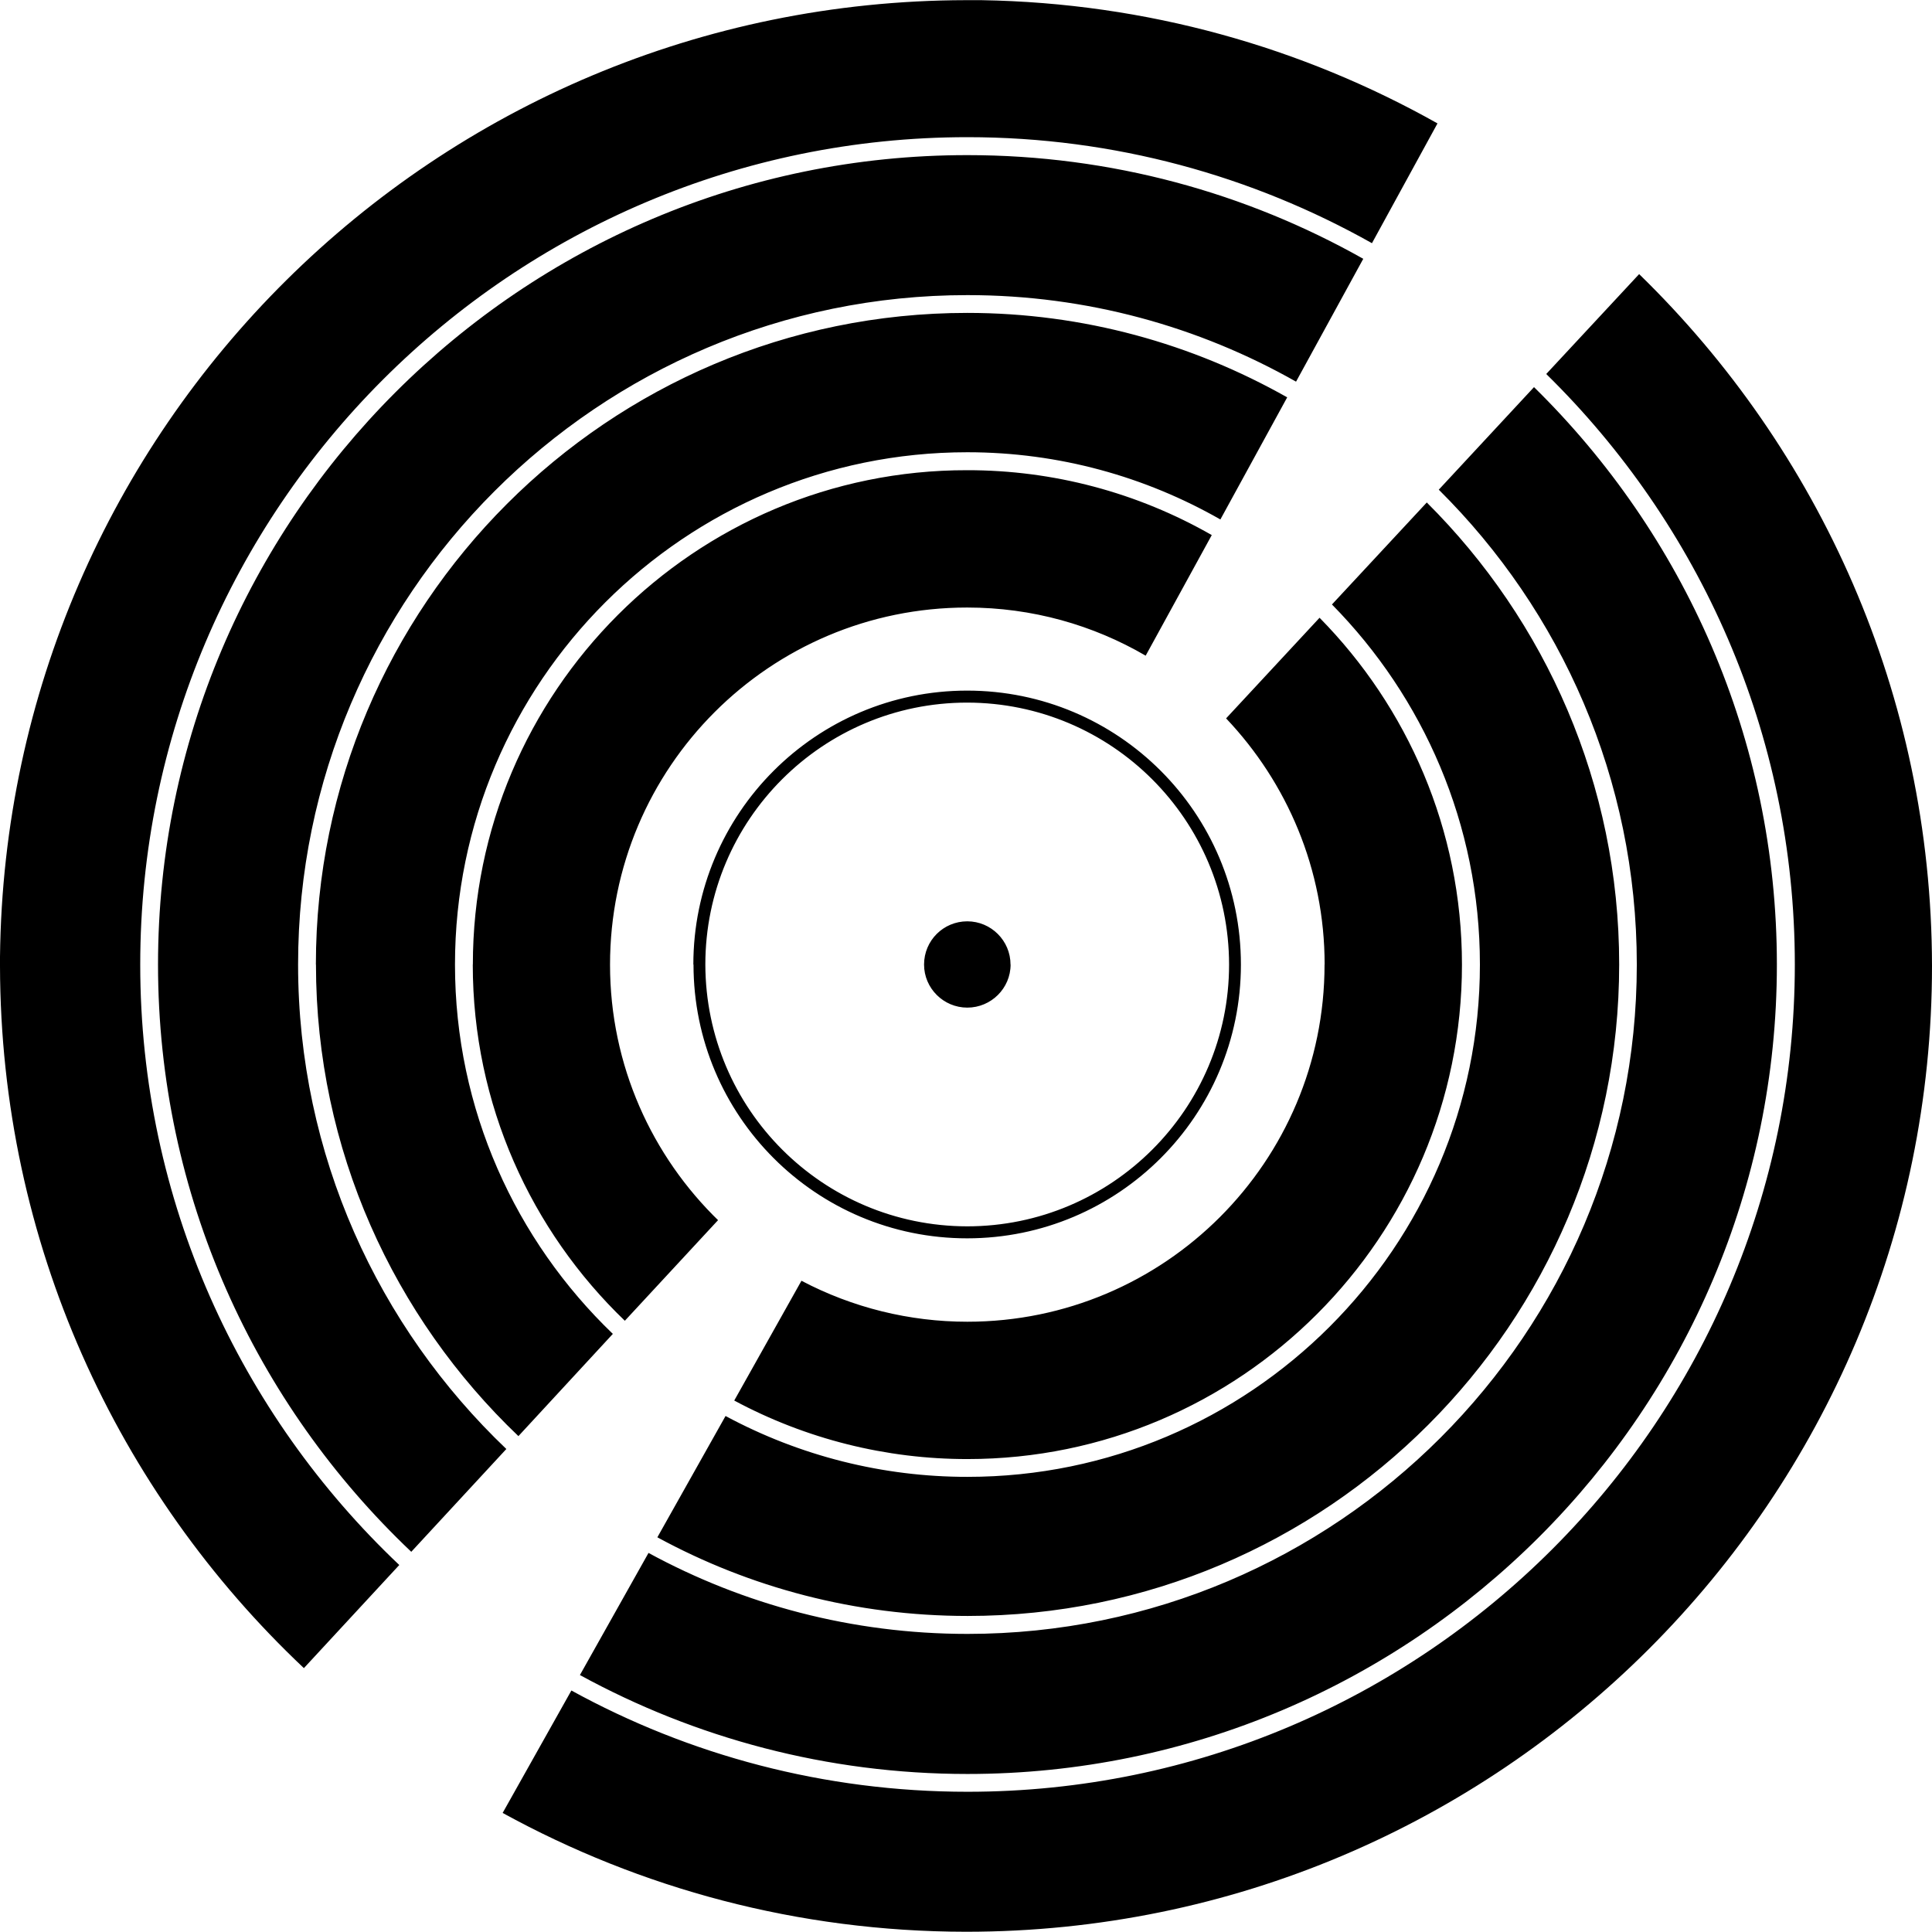
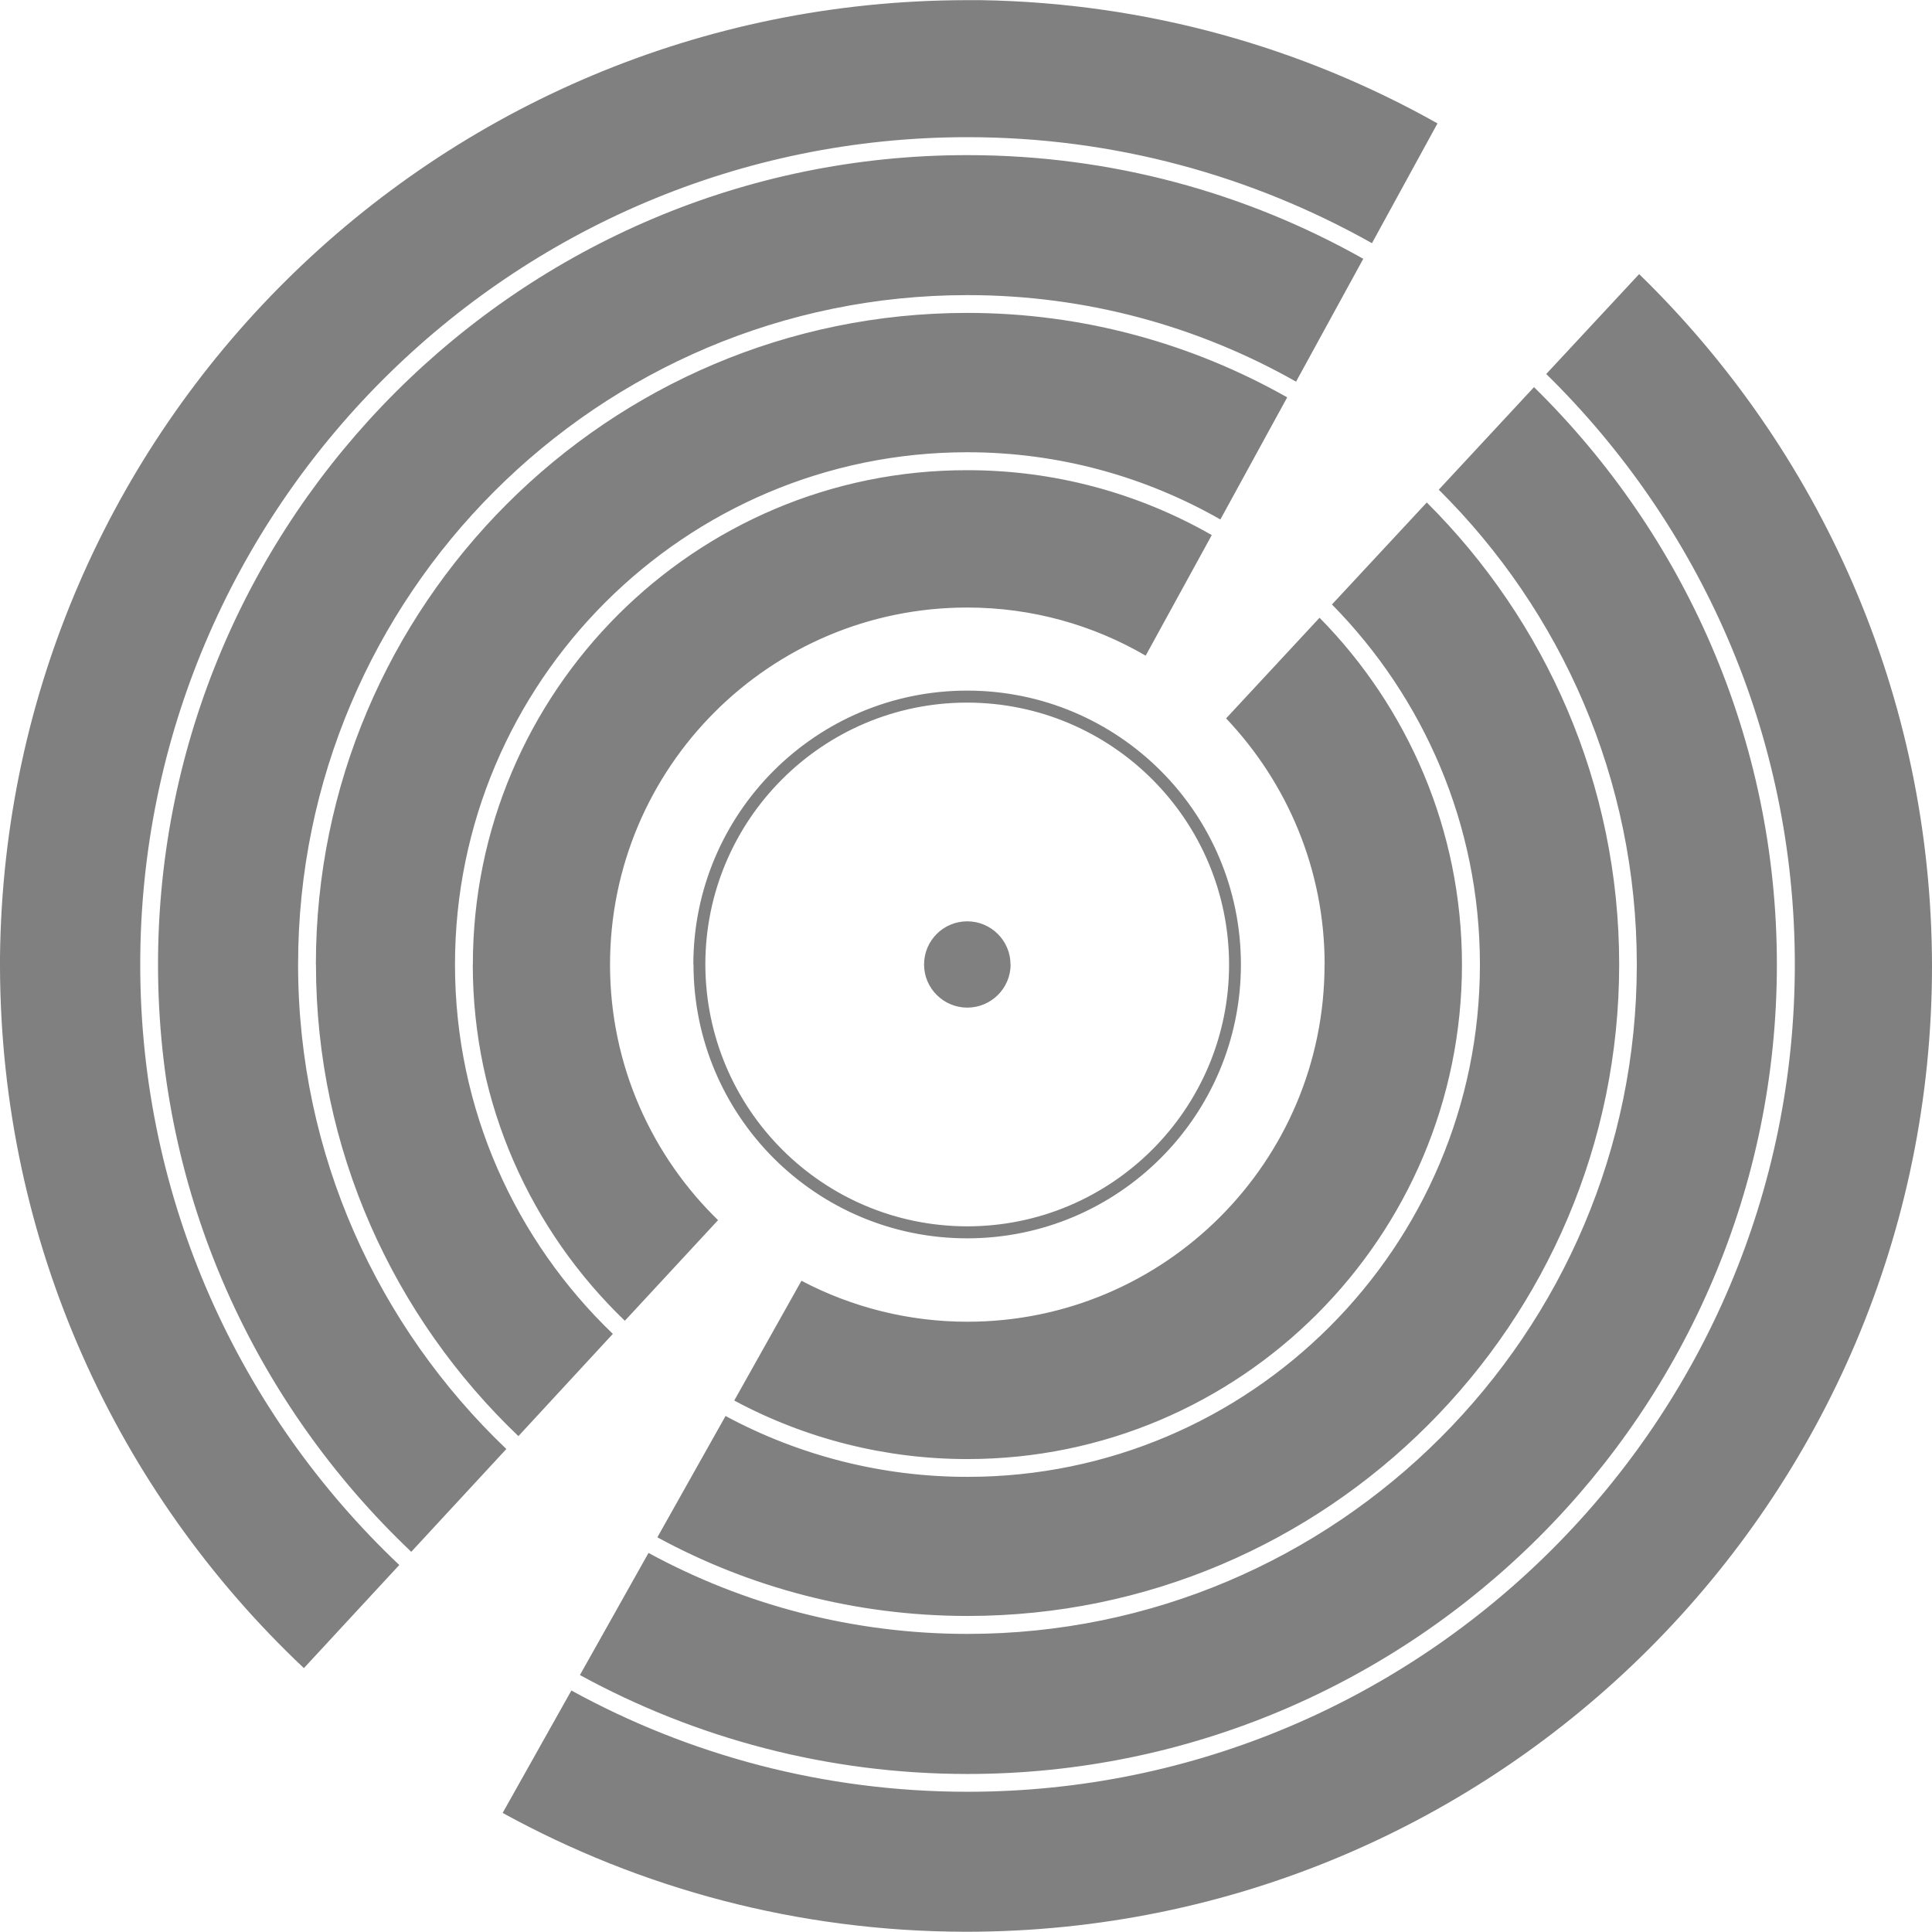
- <svg xmlns="http://www.w3.org/2000/svg" role="img" viewBox="0 0 24 24">
+ <svg xmlns="http://www.w3.org/2000/svg" role="img" viewBox="0 0 24 24" fill="#808080">
  <path d="M1.742 11.982c0-5.668 4.61-10.278 10.276-10.278 1.824 0 3.537.48 5.025 1.317l.814-1.488C16.177.588 14.247.036 12.191.002h-.194C5.409.014.072 5.311 0 11.886v.115c.007 3.439 1.457 6.535 3.775 8.721l1.185-1.281c-1.98-1.874-3.218-4.526-3.218-7.458zM20.362 3.405l-1.154 1.241c1.903 1.867 3.088 4.464 3.088 7.336 0 5.666-4.61 10.276-10.276 10.276-1.783 0-3.461-.456-4.922-1.258l-.854 1.521c1.709.938 3.669 1.474 5.755 1.476C18.625 23.998 24 18.625 24 11.999c-.005-3.372-1.399-6.415-3.638-8.594zM1.963 11.982c0 2.87 1.212 5.462 3.146 7.295l1.181-1.277c-1.591-1.517-2.587-3.652-2.587-6.019 0-4.586 3.729-8.315 8.315-8.315 1.483 0 2.875.391 4.082 1.075l.835-1.526C15.481 2.395 13.803 1.927 12.018 1.927 6.475 1.925 1.963 6.436 1.963 11.982zm18.37 0c0 4.586-3.729 8.315-8.315 8.315-1.433 0-2.784-.365-3.962-1.006l-.852 1.517c1.43.782 3.072 1.229 4.814 1.229 5.543 0 10.055-4.512 10.055-10.055 0-2.808-1.157-5.347-3.017-7.173l-1.183 1.274c1.519 1.507 2.46 3.592 2.46 5.899zm-1.949 0c0 3.511-2.856 6.364-6.364 6.364a6.329 6.329 0 01-3.007-.756l-.847 1.507c1.147.624 2.46.977 3.854.977 4.464 0 8.094-3.631 8.094-8.094 0-2.239-.914-4.269-2.39-5.738l-1.178 1.267c1.135 1.152 1.838 2.731 1.838 4.473zm-14.459 0c0 2.301.967 4.382 2.515 5.858l1.173-1.27c-1.207-1.159-1.961-2.786-1.961-4.588 0-3.511 2.856-6.364 6.364-6.364 1.142 0 2.215.305 3.144.835l.83-1.517c-1.176-.665-2.532-1.049-3.974-1.049-4.461 0-8.092 3.631-8.092 8.094zm12.529 0c0 2.45-1.987 4.437-4.437 4.437a4.419 4.419 0 01-2.061-.509l-.835 1.488a6.114 6.114 0 002.897.727c3.389 0 6.143-2.755 6.143-6.143 0-1.677-.677-3.199-1.769-4.308l-1.161 1.25c.756.797 1.224 1.872 1.224 3.057zm-10.581 0c0 1.737.725 3.307 1.889 4.425L8.92 15.157l.014.014c-.835-.806-1.356-1.937-1.356-3.187 0-2.45 1.985-4.437 4.437-4.437.809 0 1.565.218 2.217.598l.821-1.498a6.097 6.097 0 00-3.038-.806c-3.384-.005-6.141 2.752-6.141 6.141zm6.681 0c0 .295-.242.535-.538.535-.295 0-.537-.24-.537-.535 0-.298.24-.537.537-.537.295 0 .537.24.537.537zm-3.941 0c0-1.879 1.524-3.403 3.401-3.403 1.879 0 3.401 1.522 3.401 3.403 0 1.879-1.524 3.401-3.401 3.401S8.615 13.861 8.615 11.982zm.149 0c.005 1.797 1.457 3.249 3.252 3.252 1.795 0 3.254-1.457 3.254-3.252-.002-1.797-1.457-3.252-3.254-3.254-1.795 0-3.252 1.457-3.252 3.254Z" />
</svg>
